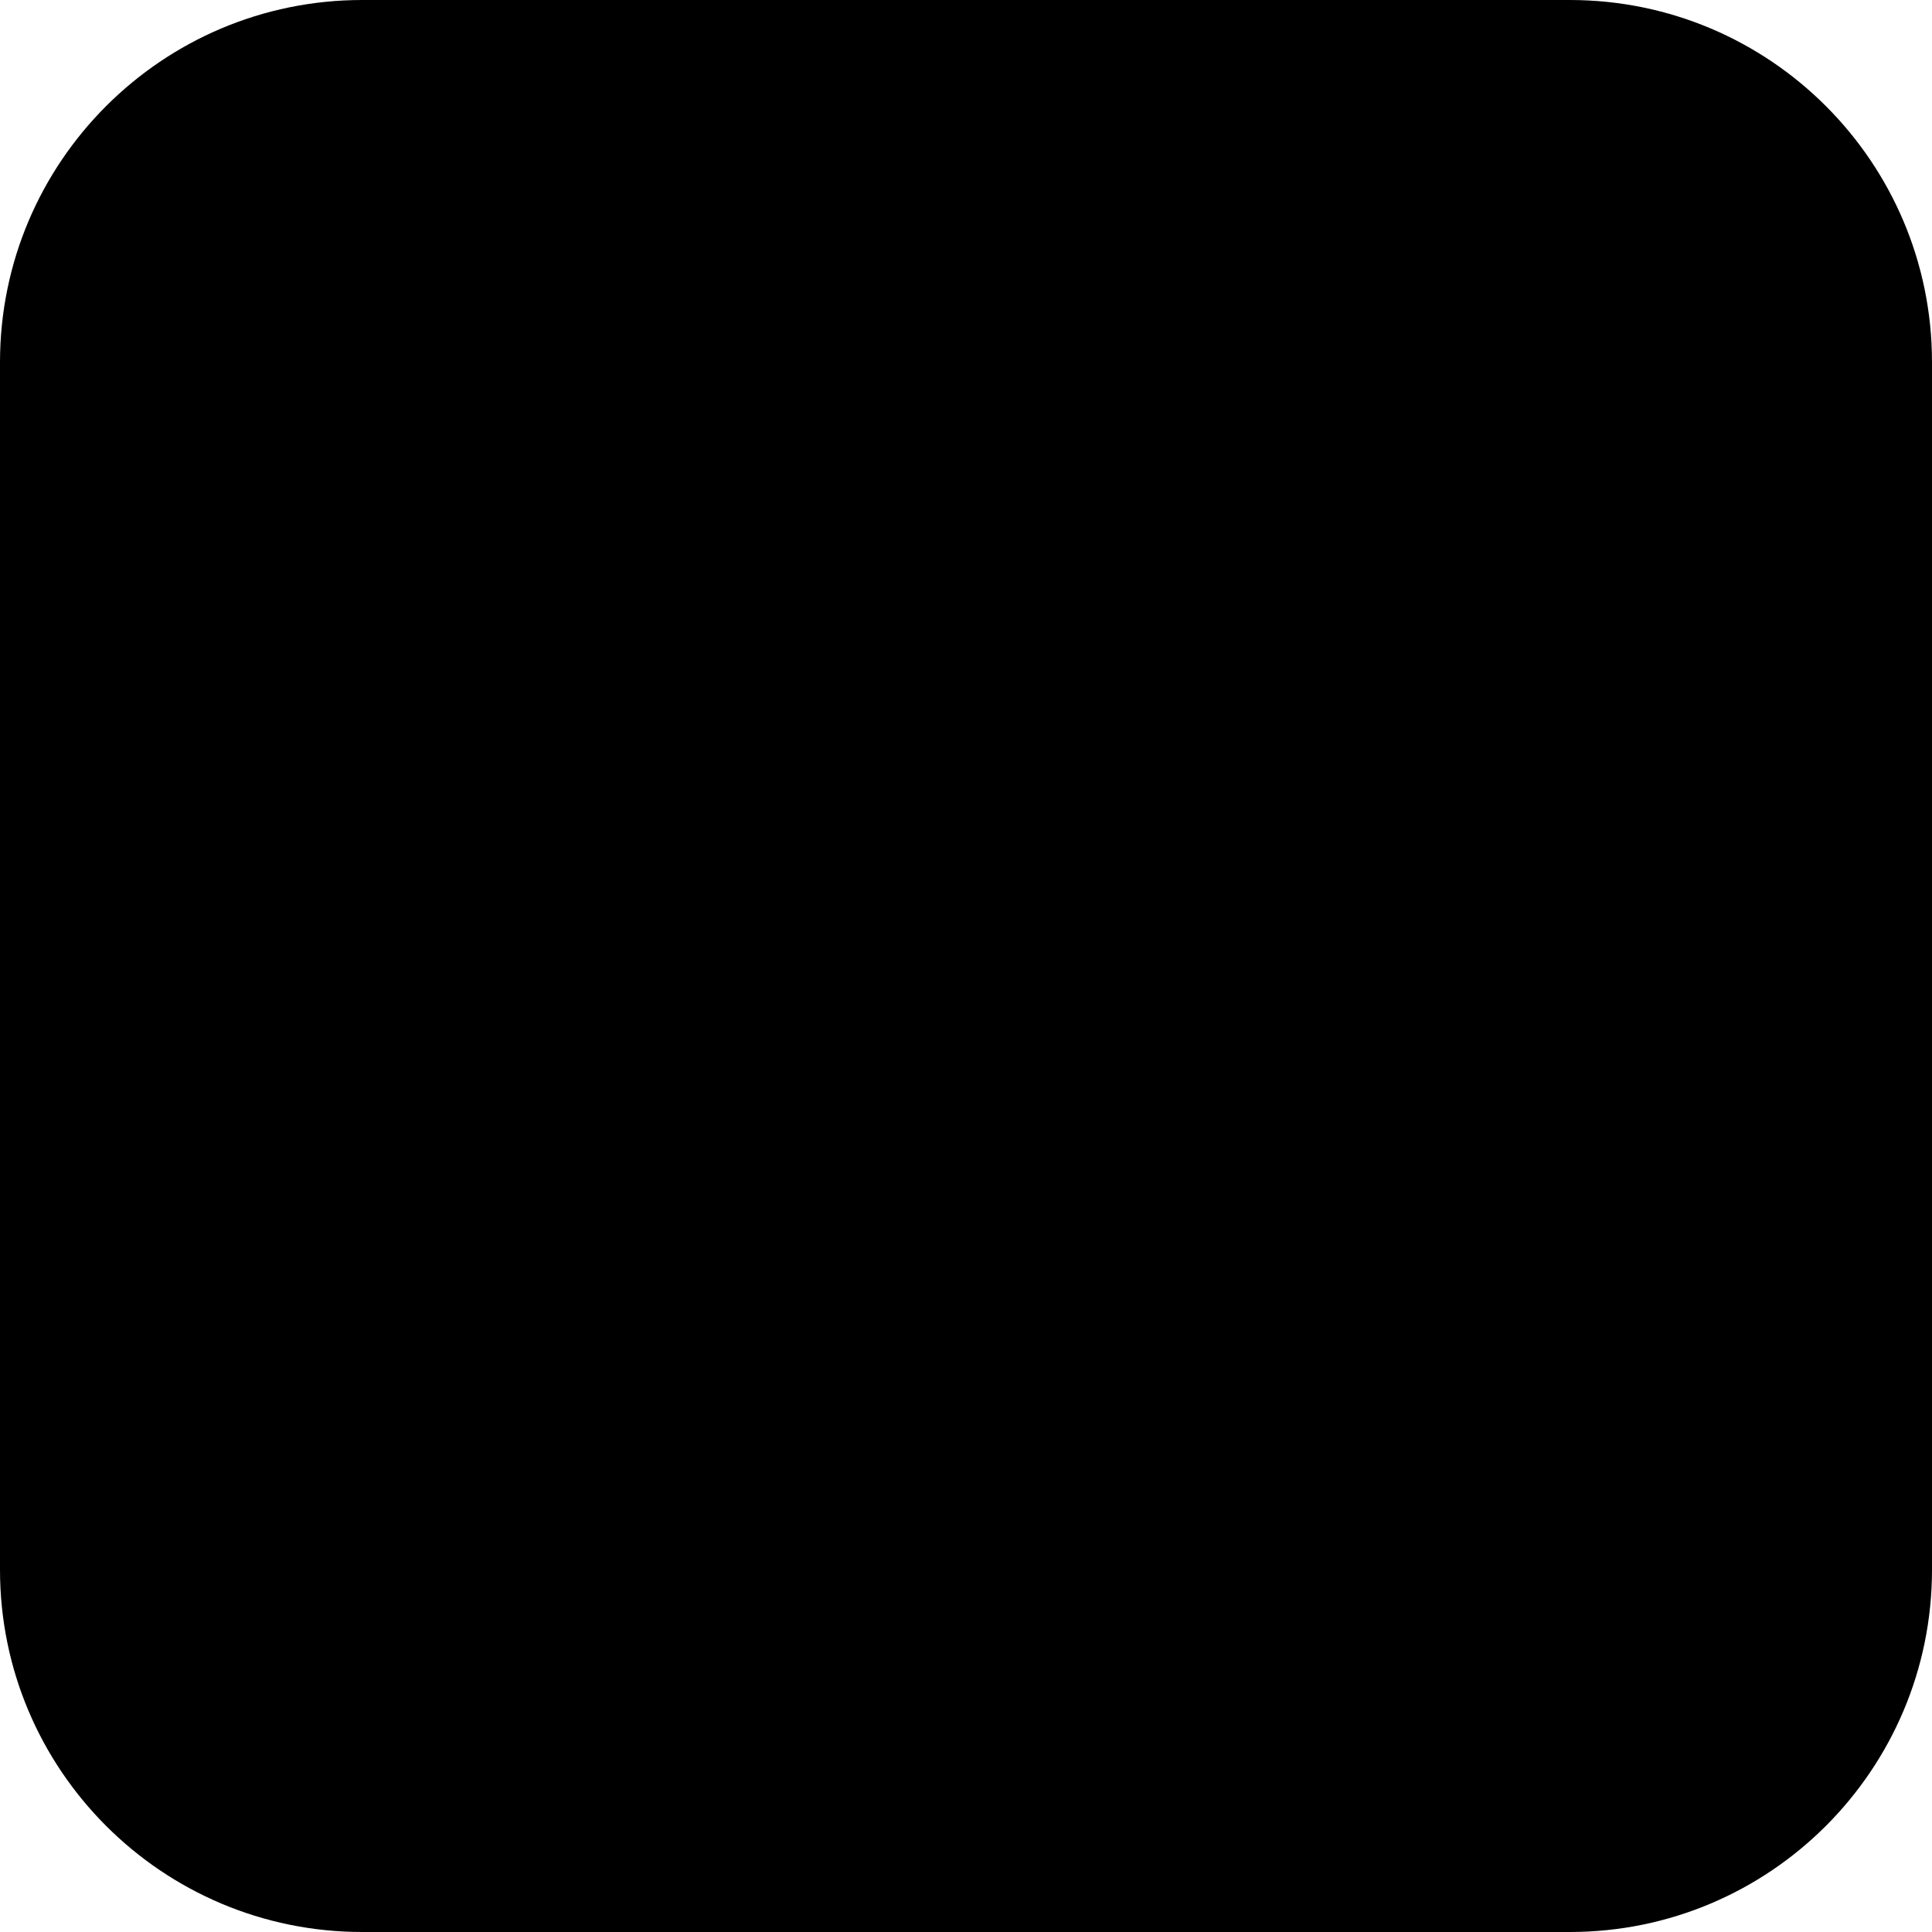
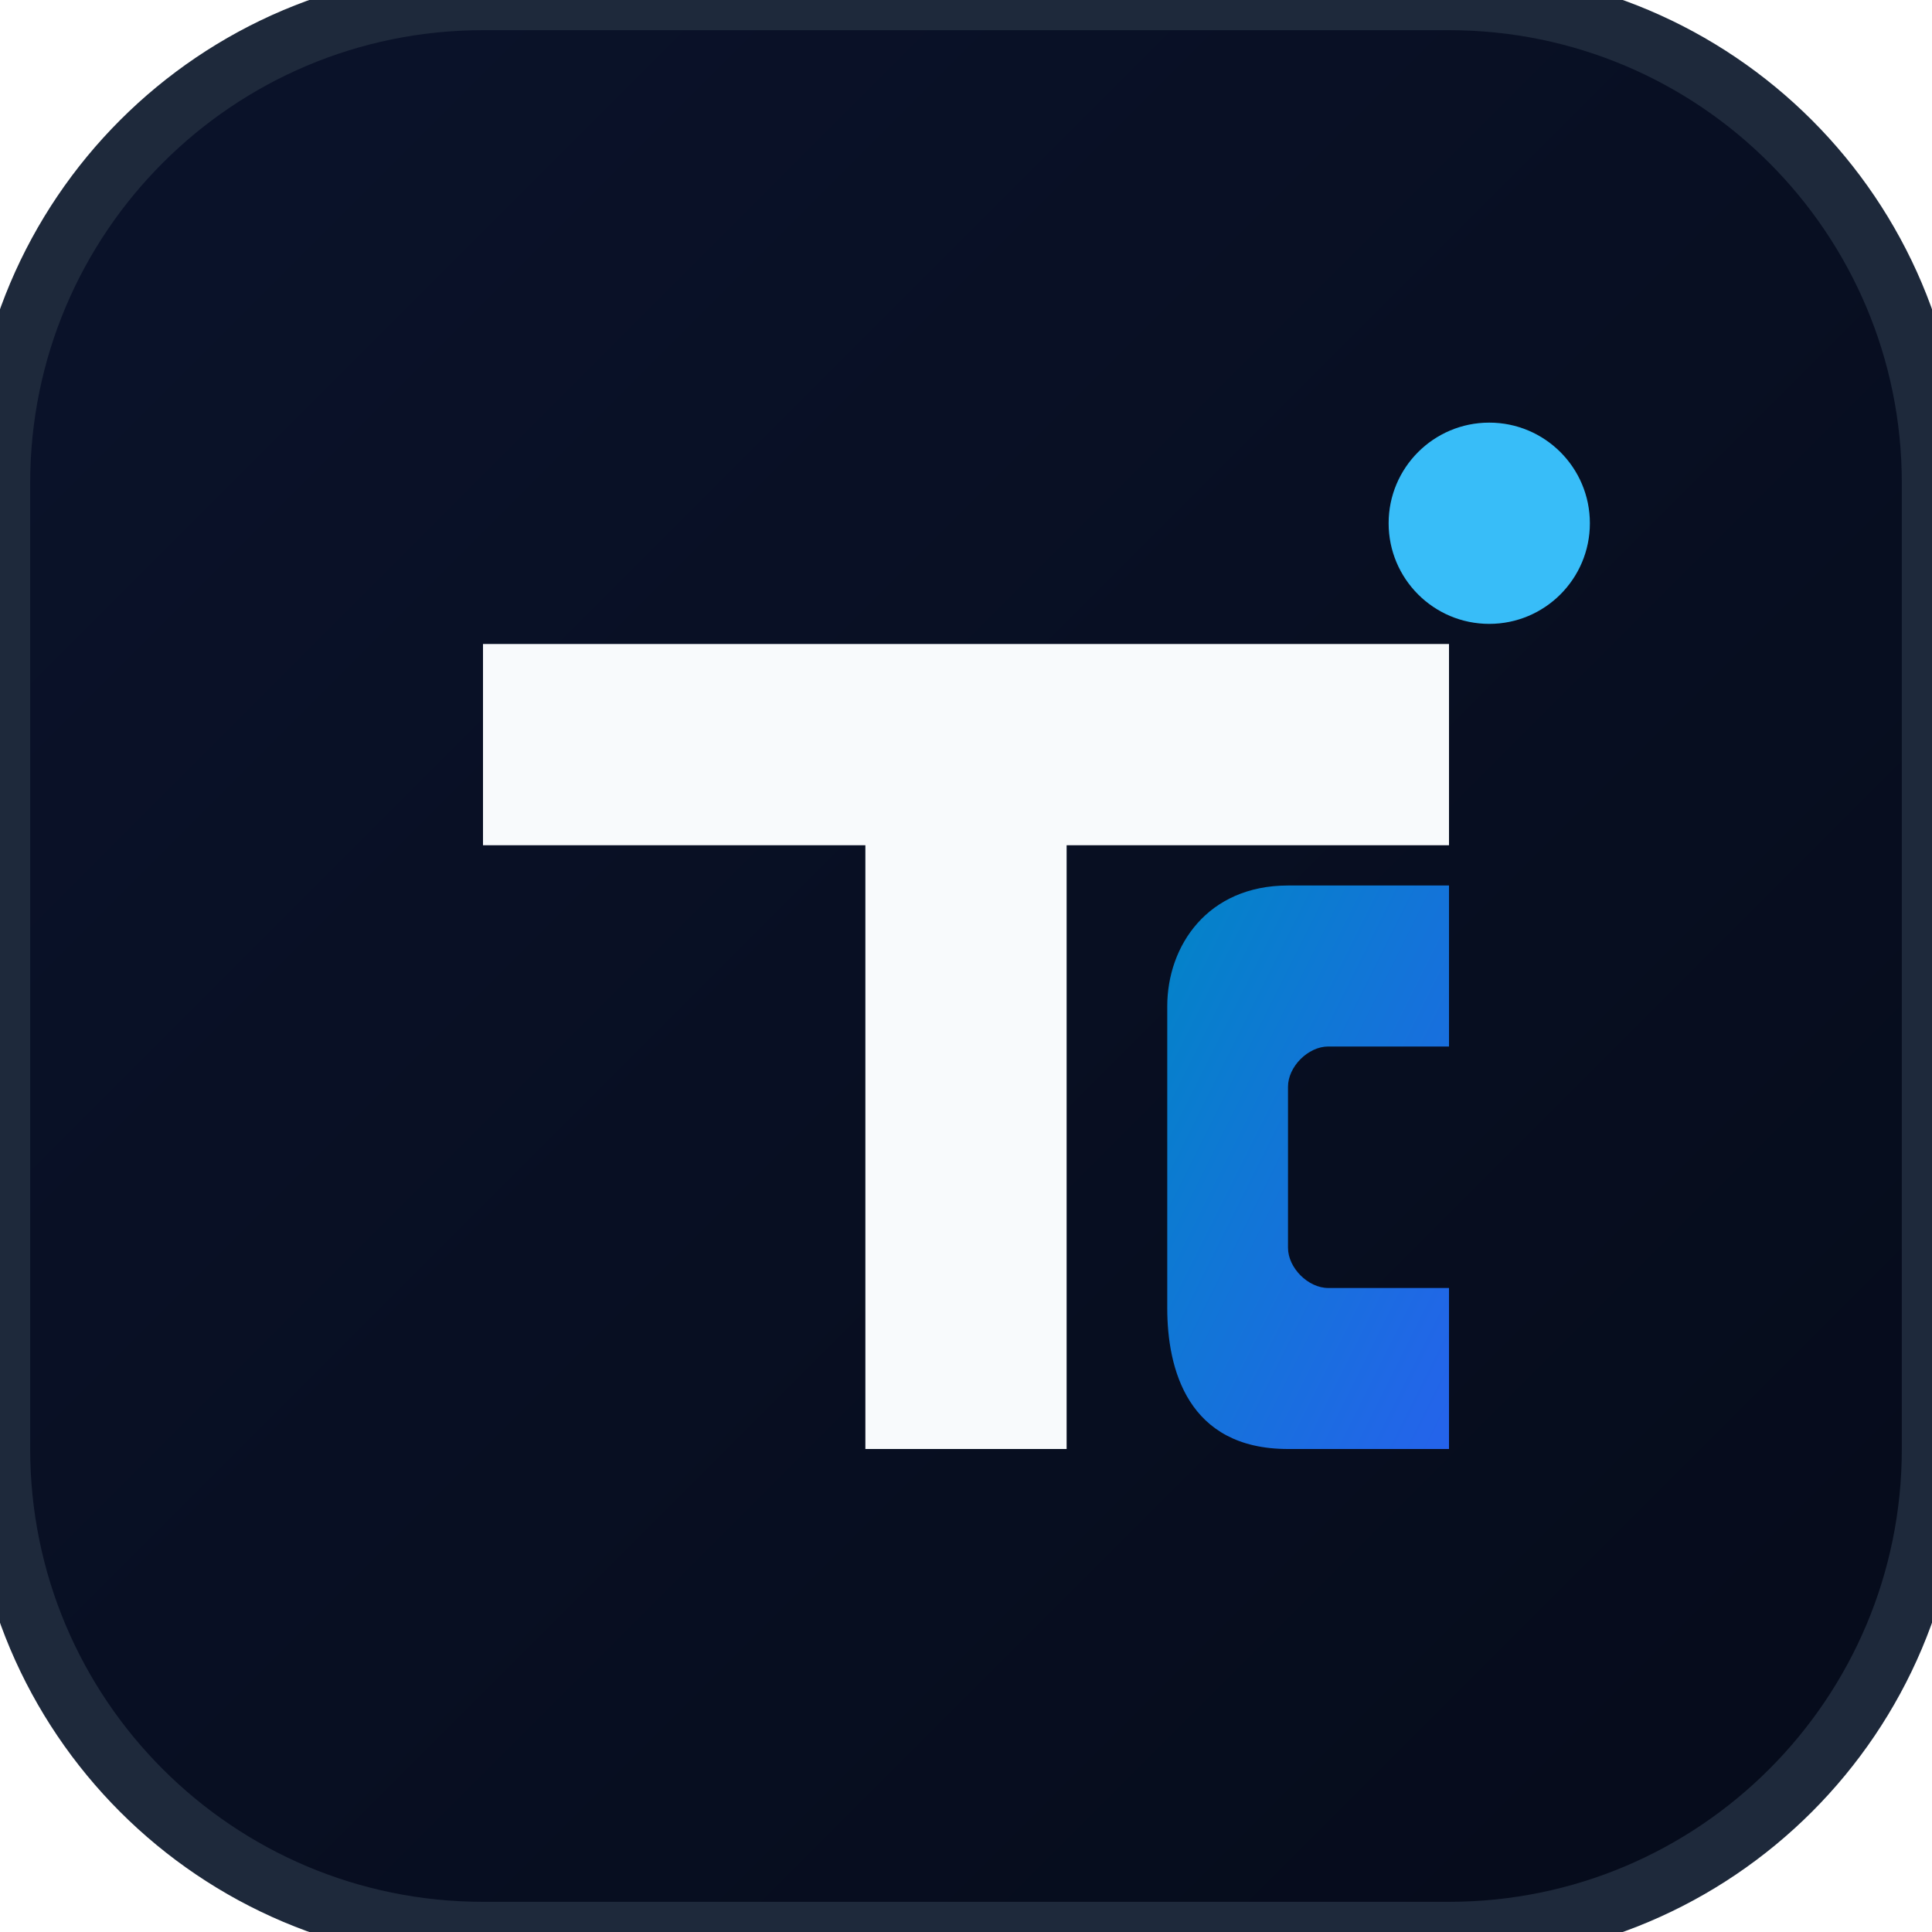
- <svg xmlns="http://www.w3.org/2000/svg" viewBox="0 0 32 32">
-   <rect width="32" height="32" rx="6" fill="oklch(0.28 0.03 230)" />
-   <text x="16" y="22" font-family="system-ui, sans-serif" font-size="14" font-weight="700" fill="oklch(0.68 0.13 48)" text-anchor="middle">TC</text>
+ <svg xmlns="http://www.w3.org/2000/svg" viewBox="0 0 48 48" fill="none">
+   <defs>
+     <linearGradient id="tcGrad" x1="0%" y1="0%" x2="100%" y2="100%">
+       <stop offset="0%" stop-color="#0284C7" />
+       <stop offset="100%" stop-color="#2563EB" />
+     </linearGradient>
+     <linearGradient id="bgGrad" x1="0%" y1="0%" x2="100%" y2="100%">
+       <stop offset="0%" stop-color="#0B132B" />
+       <stop offset="100%" stop-color="#050B1A" />
+     </linearGradient>
+   </defs>
+   <rect width="48" height="48" rx="12" fill="url(#bgGrad)" stroke="#1E293B" stroke-width="1.5" />
+   <path d="M12 16H36V21H26.5V36H21.5V21H12V16Z" fill="#F8FAFC" />
+   <path d="M29 25C29 23.5 30 22 32 22H36V26H33C32.5 26 32 26.5 32 27V31C32 31.5 32.5 32 33 32H36V36H32C29.5 36 29 34 29 32.5V25Z" fill="url(#tcGrad)" />
+   <circle cx="37" cy="13" r="2.5" fill="#38BDF8" />
</svg>
